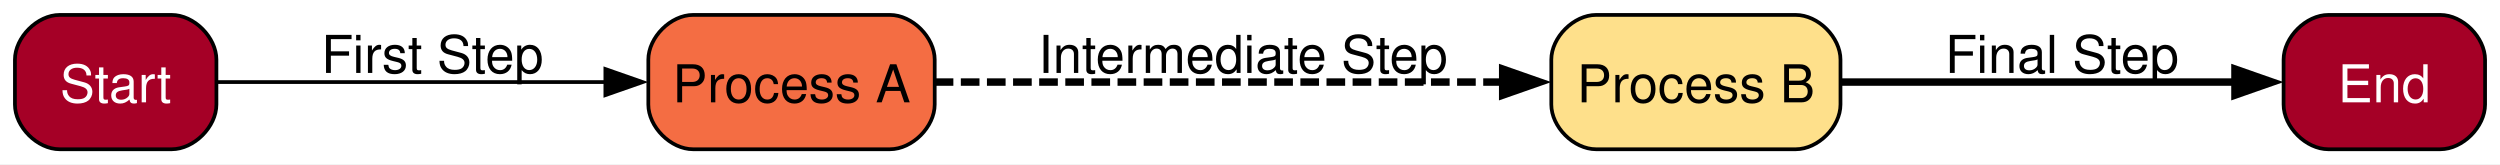
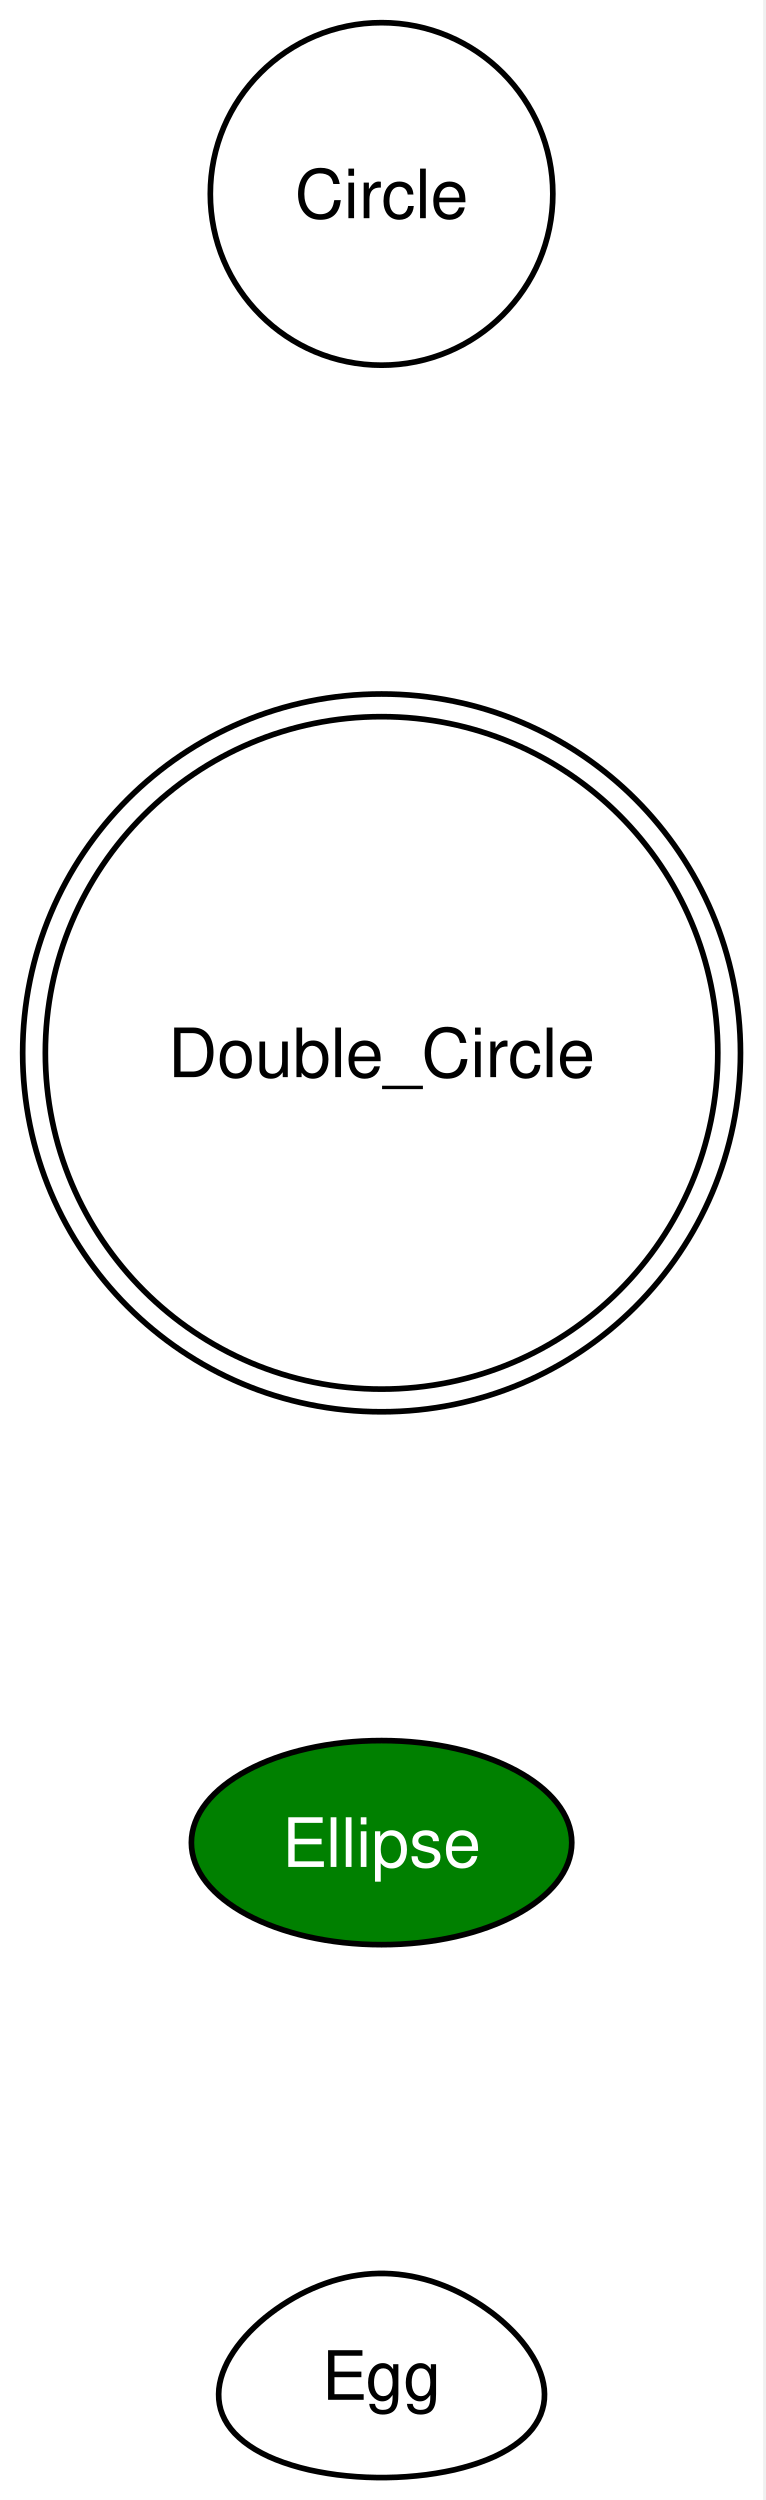
- <svg xmlns="http://www.w3.org/2000/svg" width="670pt" height="44pt" viewBox="0.00 0.00 670.00 44.00">
-   <g id="graph0" class="graph" transform="scale(1 1) rotate(0) translate(4 40)">
-     <polygon fill="white" stroke="none" points="-4,4 -4,-40 666,-40 666,4 -4,4" />
+ <svg xmlns="http://www.w3.org/2000/svg" width="135pt" height="441pt" viewBox="0.00 0.00 135.00 441.00">
+   <g id="graph0" class="graph" transform="scale(1 1) rotate(0) translate(4 437.04)">
+     <polygon fill="white" stroke="none" points="-4,4 -4,-437.04 130.62,-437.04 130.62,4 -4,4" />
    <g id="node1" class="node">
-       <path fill="#a50026" stroke="black" d="M42,-36C42,-36 12,-36 12,-36 6,-36 0,-30 0,-24 0,-24 0,-12 0,-12 0,-6 6,0 12,0 12,0 42,0 42,0 48,0 54,-6 54,-12 54,-12 54,-24 54,-24 54,-30 48,-36 42,-36" />
-       <text xml:space="preserve" text-anchor="middle" x="27" y="-12.57" font-family="Helvetica,sans-Serif" font-size="14.00" fill="white">Start</text>
+       <ellipse fill="#ffffff" stroke="black" cx="63.31" cy="-402.83" rx="30.21" ry="30.21" />
+       <text xml:space="preserve" text-anchor="middle" x="63.31" y="-398.55" font-family="Helvetica,sans-Serif" font-size="12.00">Circle</text>
    </g>
    <g id="node2" class="node">
-       <path fill="#f46d43" stroke="black" d="M234.5,-36C234.5,-36 181.75,-36 181.75,-36 175.75,-36 169.75,-30 169.75,-24 169.75,-24 169.75,-12 169.75,-12 169.75,-6 175.75,0 181.75,0 181.75,0 234.5,0 234.5,0 240.5,0 246.5,-6 246.5,-12 246.5,-12 246.5,-24 246.5,-24 246.5,-30 240.5,-36 234.5,-36" />
-       <text xml:space="preserve" text-anchor="middle" x="208.12" y="-12.57" font-family="Helvetica,sans-Serif" font-size="14.00">Process A</text>
-     </g>
-     <g id="edge1" class="edge">
-       <path fill="none" stroke="black" d="M54,-18C101.43,-18 116.06,-18 158.36,-18" />
-       <polygon fill="black" stroke="black" points="158.24,-21.5 168.24,-18 158.24,-14.5 158.24,-21.5" />
-       <text xml:space="preserve" text-anchor="middle" x="111.88" y="-20.45" font-family="Helvetica,sans-Serif" font-size="14.00">First Step</text>
+       <ellipse fill="#ffffff" stroke="black" cx="63.31" cy="-251.31" rx="59.31" ry="59.31" />
+       <ellipse fill="none" stroke="black" cx="63.31" cy="-251.31" rx="63.31" ry="63.31" />
+       <text xml:space="preserve" text-anchor="middle" x="63.31" y="-247.03" font-family="Helvetica,sans-Serif" font-size="12.00">Double_Circle</text>
    </g>
    <g id="node3" class="node">
-       <path fill="#fee08b" stroke="black" d="M477.25,-36C477.25,-36 423.75,-36 423.75,-36 417.75,-36 411.75,-30 411.75,-24 411.75,-24 411.75,-12 411.75,-12 411.75,-6 417.75,0 423.75,0 423.75,0 477.25,0 477.25,0 483.25,0 489.25,-6 489.25,-12 489.25,-12 489.25,-24 489.25,-24 489.25,-30 483.25,-36 477.25,-36" />
-       <text xml:space="preserve" text-anchor="middle" x="450.5" y="-12.57" font-family="Helvetica,sans-Serif" font-size="14.00">Process B</text>
-     </g>
-     <g id="edge2" class="edge">
-       <path fill="none" stroke="black" stroke-width="2" stroke-dasharray="5,2" d="M246.5,-18C316.07,-18 336.22,-18 400.57,-18" />
-       <polygon fill="black" stroke="black" stroke-width="2" points="398.72,-21.5 408.72,-18 398.72,-14.5 398.72,-21.5" />
-       <text xml:space="preserve" text-anchor="middle" x="329.12" y="-20.45" font-family="Helvetica,sans-Serif" font-size="14.00">Intermediate Step</text>
+       <ellipse fill="#008000" stroke="black" cx="63.31" cy="-112" rx="33.55" ry="18" />
+       <text xml:space="preserve" text-anchor="middle" x="63.31" y="-107.72" font-family="Helvetica,sans-Serif" font-size="12.00" fill="white">Ellipse</text>
    </g>
    <g id="node4" class="node">
-       <path fill="#a50026" stroke="black" d="M650,-36C650,-36 620,-36 620,-36 614,-36 608,-30 608,-24 608,-24 608,-12 608,-12 608,-6 614,0 620,0 620,0 650,0 650,0 656,0 662,-6 662,-12 662,-12 662,-24 662,-24 662,-30 656,-36 650,-36" />
-       <text xml:space="preserve" text-anchor="middle" x="635" y="-12.57" font-family="Helvetica,sans-Serif" font-size="14.00" fill="white">End</text>
-     </g>
-     <g id="edge3" class="edge">
-       <path fill="none" stroke="black" stroke-width="2" d="M489.25,-18C537.49,-18 552.66,-18 595.22,-18" />
-       <polygon fill="black" stroke="black" stroke-width="2" points="594.97,-21.5 604.97,-18 594.97,-14.5 594.97,-21.5" />
-       <text xml:space="preserve" text-anchor="middle" x="548.62" y="-20.45" font-family="Helvetica,sans-Serif" font-size="14.00">Final Step</text>
+       <polygon fill="#ffffff" stroke="black" points="65.97,-0.05 67.73,-0.15 69.47,-0.3 71.19,-0.49 72.88,-0.74 74.52,-1.03 76.12,-1.36 77.67,-1.75 79.16,-2.18 80.59,-2.65 81.95,-3.16 83.24,-3.71 84.45,-4.31 85.57,-4.94 86.62,-5.61 87.57,-6.31 88.44,-7.04 89.21,-7.8 89.9,-8.59 90.48,-9.41 90.98,-10.25 91.38,-11.11 91.68,-11.99 91.9,-12.89 92.02,-13.8 92.05,-14.72 92,-15.65 91.86,-16.59 91.64,-17.53 91.34,-18.47 90.96,-19.41 90.52,-20.35 90,-21.28 89.42,-22.2 88.78,-23.11 88.08,-24.01 87.33,-24.89 86.53,-25.75 85.68,-26.59 84.79,-27.41 83.87,-28.2 82.91,-28.96 81.91,-29.69 80.9,-30.39 79.85,-31.06 78.79,-31.69 77.7,-32.29 76.6,-32.84 75.49,-33.35 74.36,-33.82 73.22,-34.25 72.07,-34.64 70.92,-34.97 69.75,-35.26 68.59,-35.51 67.42,-35.7 66.25,-35.85 65.07,-35.95 63.9,-36 62.72,-36 61.55,-35.95 60.37,-35.85 59.2,-35.7 58.03,-35.51 56.86,-35.26 55.7,-34.97 54.55,-34.64 53.4,-34.25 52.26,-33.82 51.13,-33.35 50.02,-32.84 48.92,-32.29 47.83,-31.69 46.77,-31.06 45.72,-30.39 44.7,-29.69 43.71,-28.96 42.75,-28.2 41.83,-27.41 40.94,-26.59 40.09,-25.75 39.29,-24.89 38.54,-24.01 37.84,-23.11 37.2,-22.2 36.62,-21.28 36.1,-20.35 35.66,-19.41 35.28,-18.47 34.98,-17.53 34.76,-16.59 34.62,-15.65 34.57,-14.72 34.6,-13.8 34.72,-12.89 34.93,-11.99 35.24,-11.11 35.64,-10.25 36.13,-9.41 36.72,-8.59 37.4,-7.8 38.18,-7.04 39.04,-6.31 40,-5.61 41.04,-4.94 42.17,-4.31 43.38,-3.71 44.67,-3.16 46.03,-2.65 47.46,-2.18 48.95,-1.75 50.5,-1.36 52.1,-1.03 53.74,-0.74 55.43,-0.49 57.15,-0.3 58.89,-0.15 60.65,-0.05 62.42,0 64.2,0 65.97,-0.05" />
+       <text xml:space="preserve" text-anchor="middle" x="63.31" y="-13.72" font-family="Helvetica,sans-Serif" font-size="12.00">Egg</text>
    </g>
  </g>
</svg>
